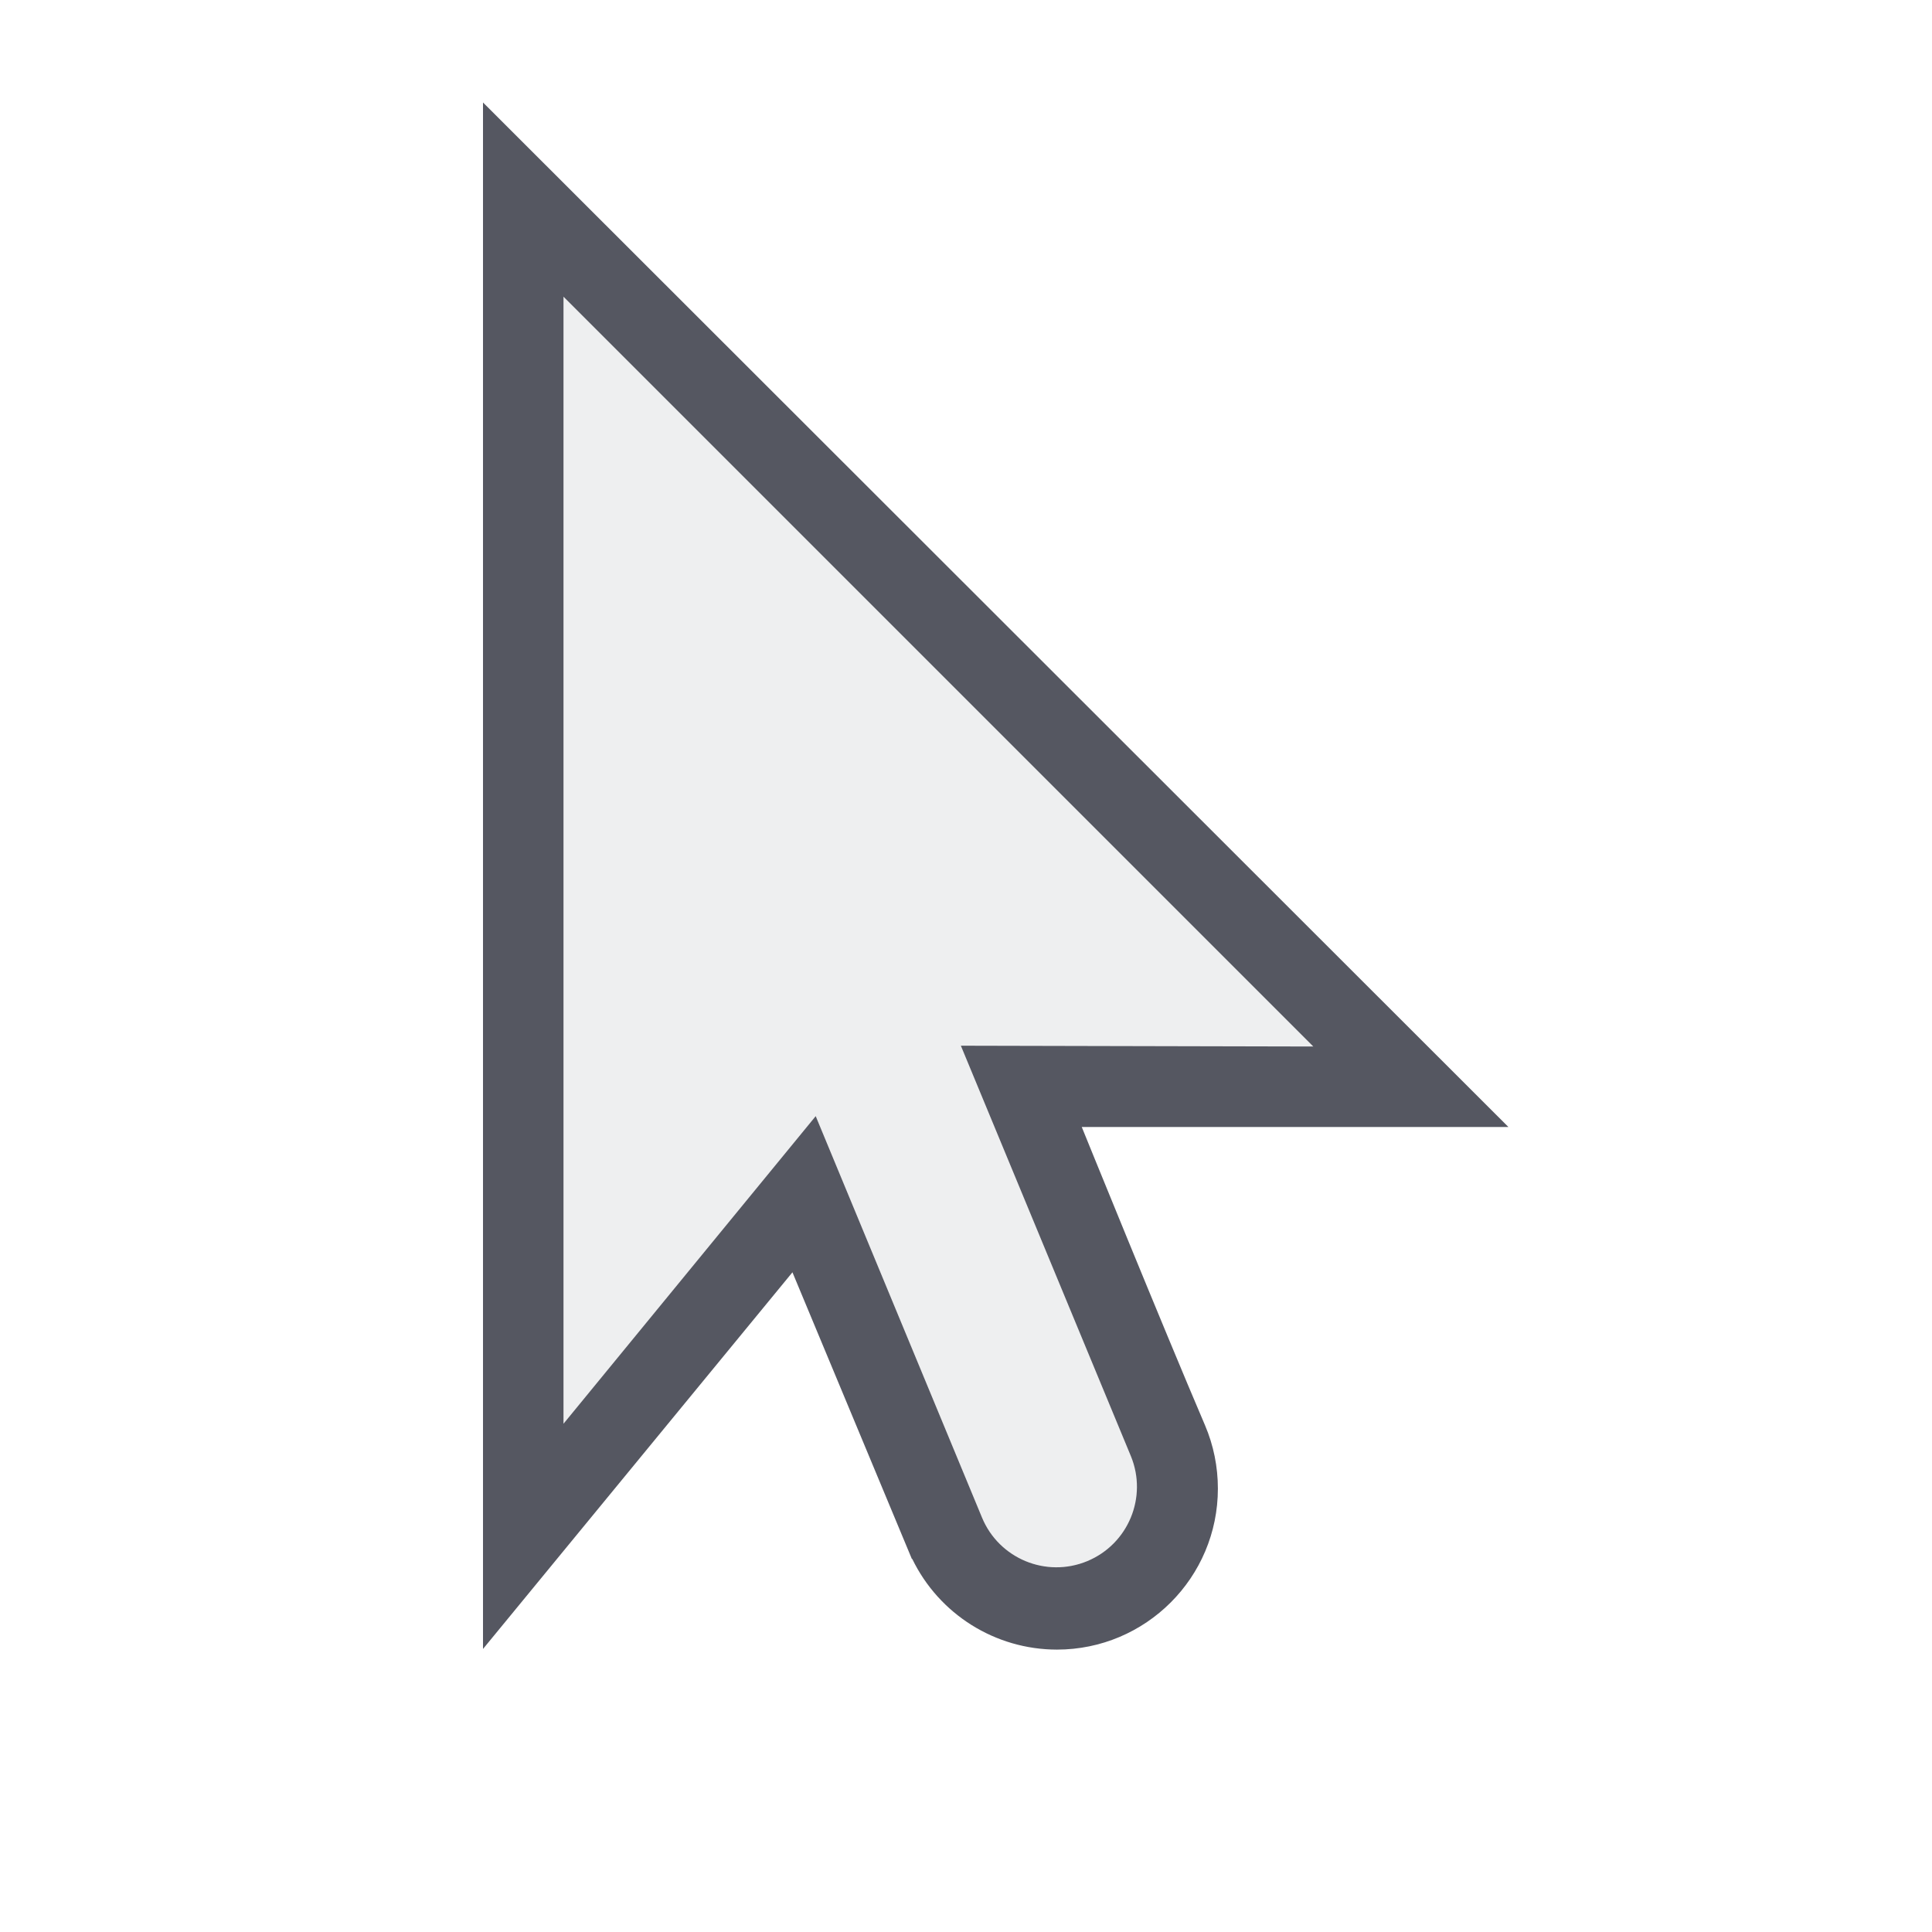
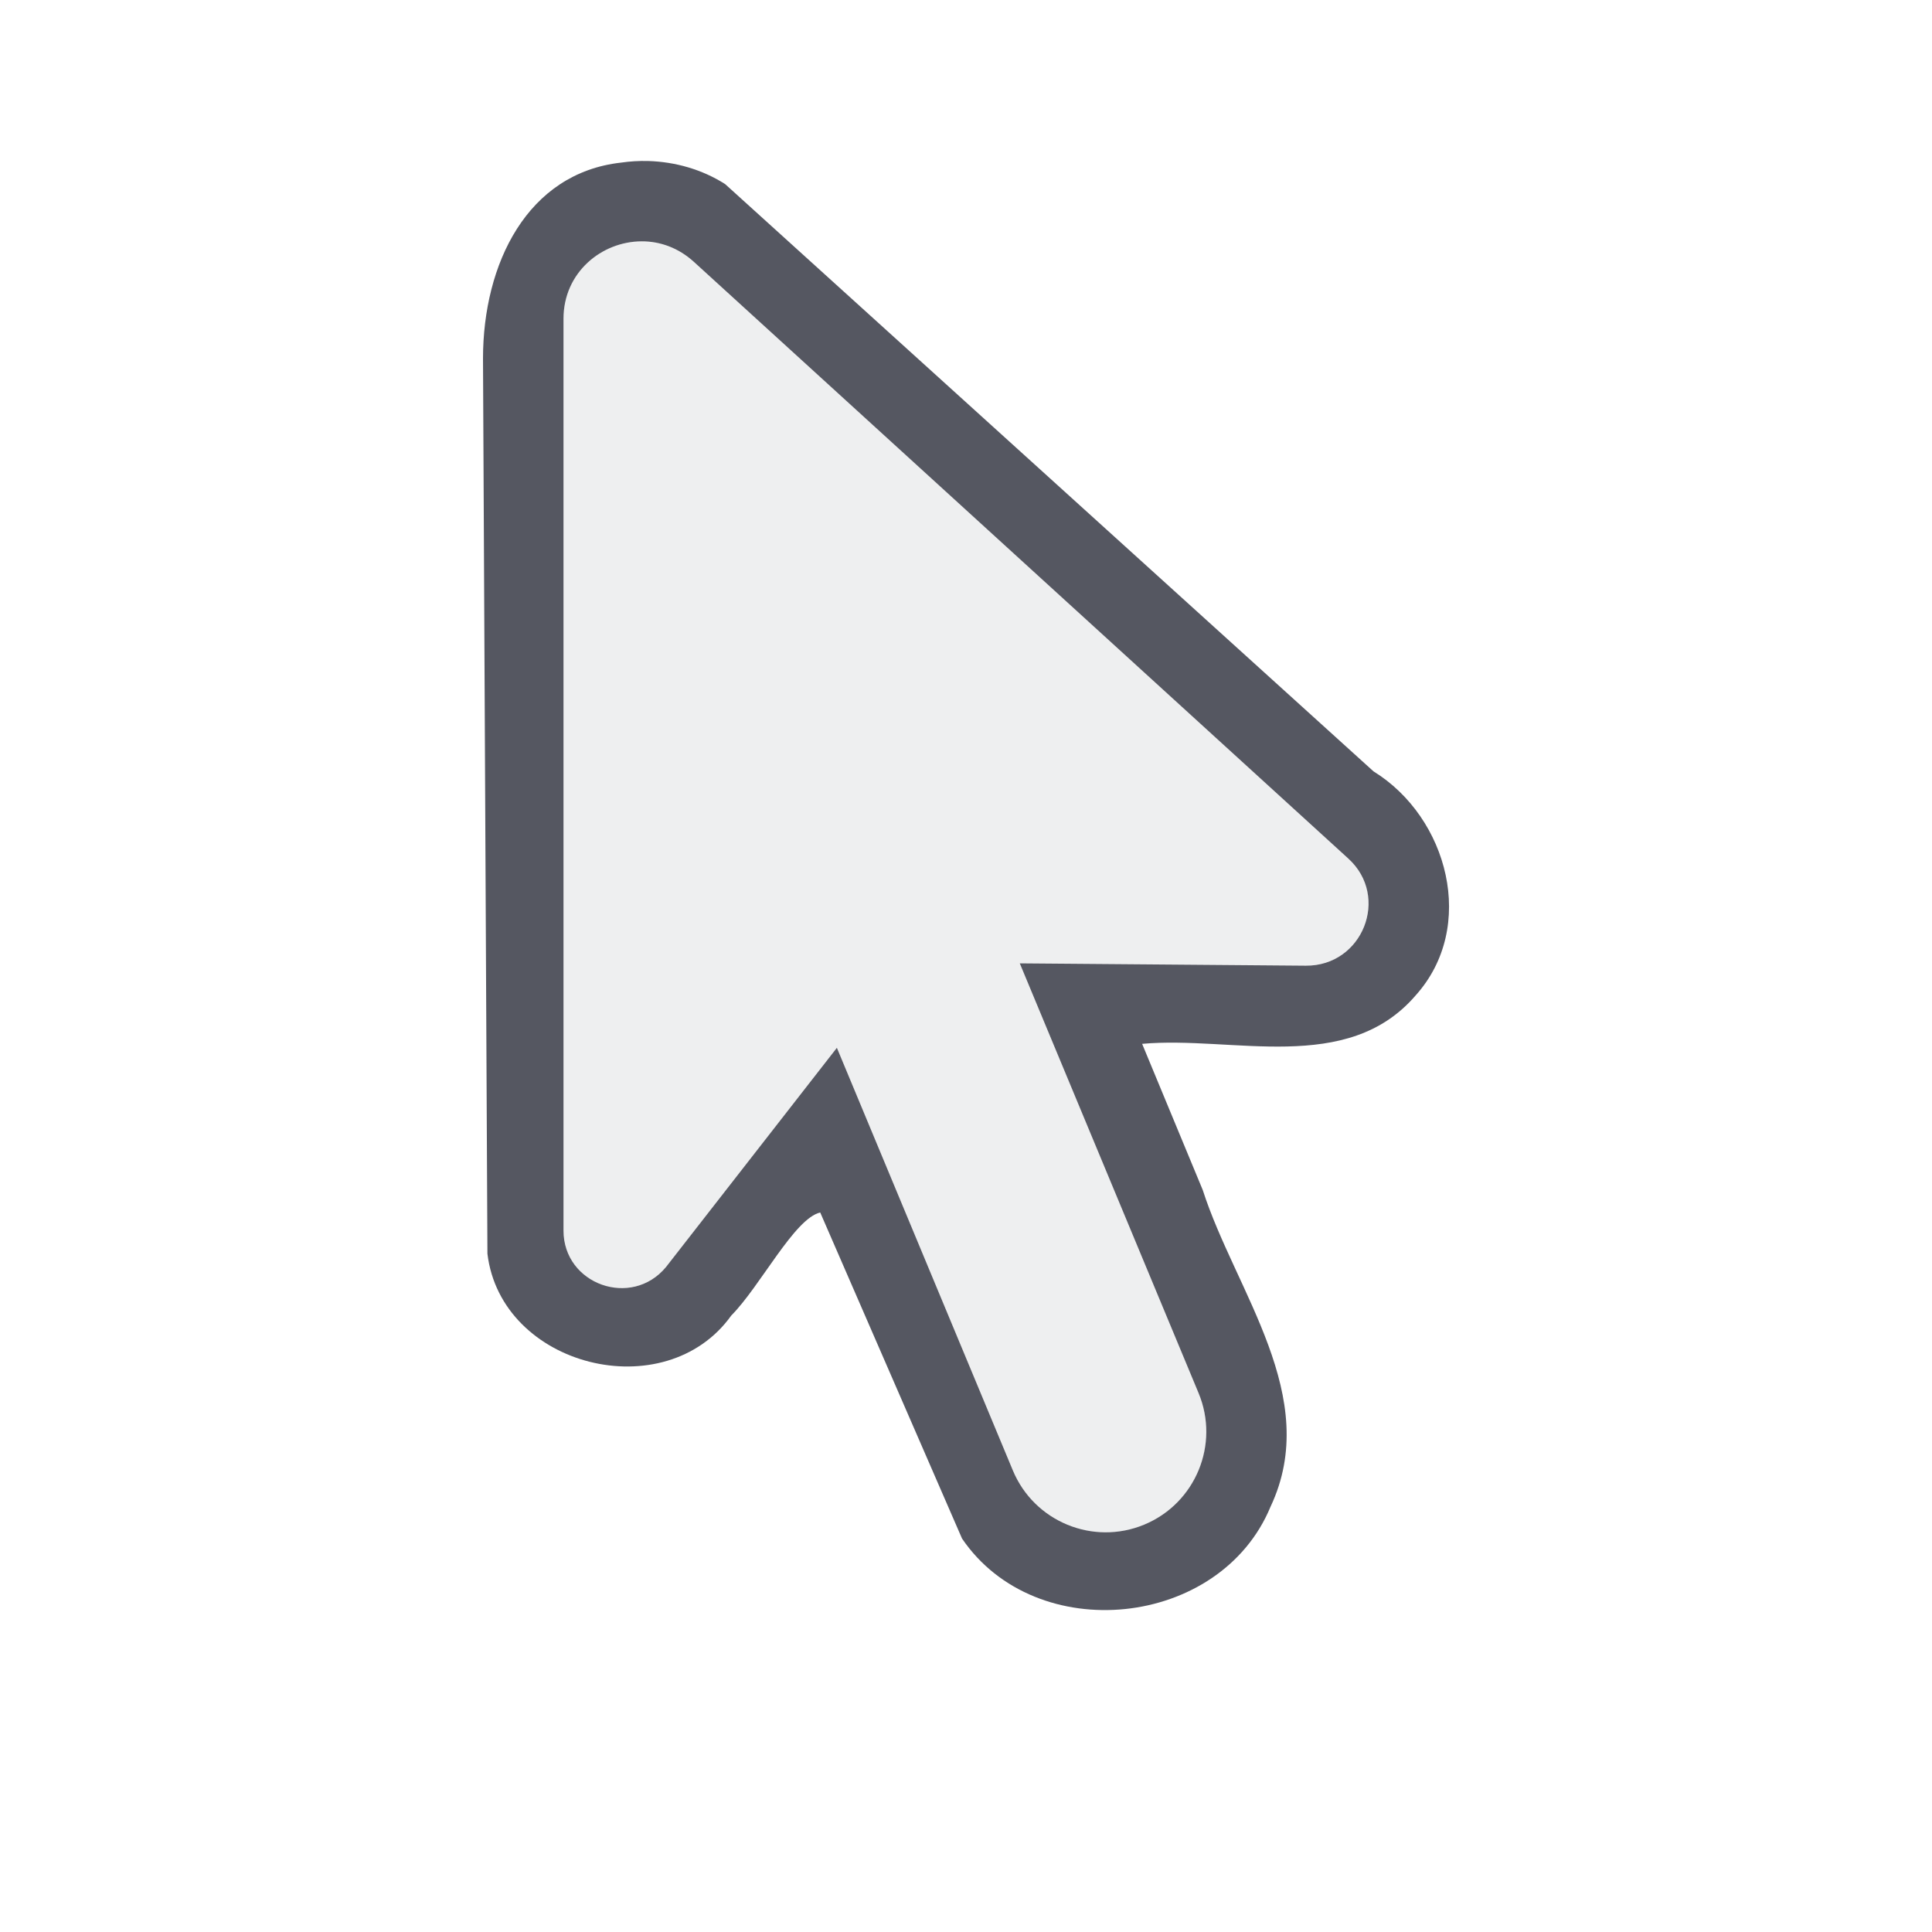
<svg xmlns="http://www.w3.org/2000/svg" version="1.0" id="svg2" height="24" width="24">
  <defs id="defs4" />
-   <path style="fill:#555761;stroke:none;stroke-width:1;stroke-linecap:butt;stroke-linejoin:miter;stroke-opacity:1;font-variant-east_asian:normal;opacity:1;vector-effect:none;fill-opacity:1;stroke-miterlimit:4;stroke-dasharray:none;stroke-dashoffset:0;marker:none;paint-order:normal" d="M 6 1.273 L 6 20.484 L 9.844 15.805 L 11.328 19.367 L 11.332 19.365 C 11.666 20.054 12.364 20.491 13.129 20.492 C 14.233 20.492 15.129 19.597 15.129 18.492 C 15.129 18.221 15.075 17.953 14.969 17.705 C 14.449 16.49 13.438 14 13.438 14 L 18.738 14 L 6 1.273 z M 7 3.686 L 16.314 13 L 11.936 12.99 L 14.047 18.086 A 1 1 0 1 1 12.199 18.852 L 10.133 13.865 L 7 17.686 L 7 3.686 z " id="path977" />
  <g style="display:none" id="layer2" transform="translate(-15,-160)">
    <rect y="160" x="15" height="24" width="24" id="left_ptr" style="color:#000000;display:block;overflow:visible;visibility:visible;opacity:0.3;fill:#000000;fill-opacity:1;fill-rule:nonzero;stroke:none;stroke-width:1;marker:none;enable-background:accumulate" />
    <rect style="color:#000000;display:block;overflow:visible;visibility:visible;opacity:0.3;fill:#000000;fill-opacity:1;fill-rule:nonzero;stroke:none;stroke-width:1;marker:none;enable-background:accumulate" id="hand1" width="24" height="24" x="50" y="160" />
    <rect y="160" x="190" height="24" width="24" id="hand2" style="color:#000000;display:block;overflow:visible;visibility:visible;opacity:0.3;fill:#000000;fill-opacity:1;fill-rule:nonzero;stroke:none;stroke-width:1;marker:none;enable-background:accumulate" />
    <rect y="160" x="85" height="24" width="24" id="grabbing" style="color:#000000;display:block;overflow:visible;visibility:visible;opacity:0.3;fill:#000000;fill-opacity:1;fill-rule:nonzero;stroke:none;stroke-width:1;marker:none;enable-background:accumulate" />
    <rect style="color:#000000;display:block;overflow:visible;visibility:visible;opacity:0.3;fill:#000000;fill-opacity:1;fill-rule:nonzero;stroke:none;stroke-width:1;marker:none;enable-background:accumulate" id="plus" width="24" height="24" x="120" y="160" />
    <rect y="160" x="155" height="24" width="24" id="right_ptr" style="color:#000000;display:block;overflow:visible;visibility:visible;opacity:0.3;fill:#000000;fill-opacity:1;fill-rule:nonzero;stroke:none;stroke-width:1;marker:none;enable-background:accumulate" />
    <rect style="color:#000000;display:block;overflow:visible;visibility:visible;opacity:0.3;fill:#000000;fill-opacity:1;fill-rule:nonzero;stroke:none;stroke-width:1;marker:none;enable-background:accumulate" id="pencil" width="24.062" height="24" x="224.938" y="160" />
    <rect y="160" x="260" height="24" width="24" id="xterm" style="color:#000000;display:block;overflow:visible;visibility:visible;opacity:0.3;fill:#000000;fill-opacity:1;fill-rule:nonzero;stroke:none;stroke-width:1;marker:none;enable-background:accumulate" />
    <rect style="color:#000000;display:block;overflow:visible;visibility:visible;opacity:0.3;fill:#000000;fill-opacity:1;fill-rule:nonzero;stroke:none;stroke-width:1;marker:none;enable-background:accumulate" id="left_ptr_watch_0001" width="24" height="24" x="14" y="364" />
    <rect style="color:#000000;display:block;overflow:visible;visibility:visible;opacity:0.3;fill:#000000;fill-opacity:1;fill-rule:nonzero;stroke:none;stroke-width:1;marker:none;enable-background:accumulate" id="watch_0001" width="24" height="24" x="14" y="337" />
    <rect y="195" x="85" height="24" width="24" id="bottom_side" style="color:#000000;display:block;overflow:visible;visibility:visible;opacity:0.3;fill:#000000;fill-opacity:1;fill-rule:nonzero;stroke:none;stroke-width:1;marker:none;enable-background:accumulate" />
    <rect style="color:#000000;display:block;overflow:visible;visibility:visible;opacity:0.3;fill:#000000;fill-opacity:1;fill-rule:nonzero;stroke:none;stroke-width:1;marker:none;enable-background:accumulate" id="top_side" width="24" height="24" x="120" y="195" />
    <rect y="195" x="155" height="24" width="24" id="right_side" style="color:#000000;display:block;overflow:visible;visibility:visible;opacity:0.3;fill:#000000;fill-opacity:1;fill-rule:nonzero;stroke:none;stroke-width:1;marker:none;enable-background:accumulate" />
    <rect style="color:#000000;display:block;overflow:visible;visibility:visible;opacity:0.3;fill:#000000;fill-opacity:1;fill-rule:nonzero;stroke:none;stroke-width:1;marker:none;enable-background:accumulate" id="left_side" width="24.062" height="24" x="189.938" y="195" />
    <rect y="195" x="225" height="24" width="24" id="bottom_left_corner" style="color:#000000;display:block;overflow:visible;visibility:visible;opacity:0.3;fill:#000000;fill-opacity:1;fill-rule:nonzero;stroke:none;stroke-width:1;marker:none;enable-background:accumulate" />
    <rect style="color:#000000;display:block;overflow:visible;visibility:visible;opacity:0.3;fill:#000000;fill-opacity:1;fill-rule:nonzero;stroke:none;stroke-width:1;marker:none;enable-background:accumulate" id="bottom_right_corner" width="24" height="24" x="260" y="195" />
    <rect y="195" x="295" height="24" width="24" id="top_left_corner" style="color:#000000;display:block;overflow:visible;visibility:visible;opacity:0.3;fill:#000000;fill-opacity:1;fill-rule:nonzero;stroke:none;stroke-width:1;marker:none;enable-background:accumulate" />
    <rect y="195" x="15" height="24" width="24" id="question_arrow" style="color:#000000;display:block;overflow:visible;visibility:visible;opacity:0.3;fill:#000000;fill-opacity:1;fill-rule:nonzero;stroke:none;stroke-width:1;marker:none;enable-background:accumulate" />
    <rect style="color:#000000;display:block;overflow:visible;visibility:visible;opacity:0.3;fill:#000000;fill-opacity:1;fill-rule:nonzero;stroke:none;stroke-width:1;marker:none;enable-background:accumulate" id="top_right_corner" width="24" height="24" x="330" y="195" />
    <rect y="160" x="330" height="24" width="24" id="X_cursor" style="color:#000000;display:block;overflow:visible;visibility:visible;opacity:0.3;fill:#000000;fill-opacity:1;fill-rule:nonzero;stroke:none;stroke-width:1;marker:none;enable-background:accumulate" />
    <rect y="230.061" x="50" height="24" width="24" id="lr_angle" style="color:#000000;display:block;overflow:visible;visibility:visible;opacity:0.3;fill:#000000;fill-opacity:1;fill-rule:nonzero;stroke:none;stroke-width:1;marker:none;enable-background:accumulate" />
    <rect style="color:#000000;display:block;overflow:visible;visibility:visible;opacity:0.3;fill:#000000;fill-opacity:1;fill-rule:nonzero;stroke:none;stroke-width:1;marker:none;enable-background:accumulate" id="ul_angle" width="24" height="24" x="85" y="230.061" />
    <rect y="230.061" x="120" height="24" width="24" id="ur_angle" style="color:#000000;display:block;overflow:visible;visibility:visible;opacity:0.3;fill:#000000;fill-opacity:1;fill-rule:nonzero;stroke:none;stroke-width:1;marker:none;enable-background:accumulate" />
    <rect style="color:#000000;display:block;overflow:visible;visibility:visible;opacity:0.3;fill:#000000;fill-opacity:1;fill-rule:nonzero;stroke:none;stroke-width:1;marker:none;enable-background:accumulate" id="top_tee" width="24" height="24" x="155" y="230.061" />
    <rect y="230.061" x="189.938" height="24" width="24.062" id="bottom_tee" style="color:#000000;display:block;overflow:visible;visibility:visible;opacity:0.3;fill:#000000;fill-opacity:1;fill-rule:nonzero;stroke:none;stroke-width:1;marker:none;enable-background:accumulate" />
    <rect style="color:#000000;display:block;overflow:visible;visibility:visible;opacity:0.3;fill:#000000;fill-opacity:1;fill-rule:nonzero;stroke:none;stroke-width:1;marker:none;enable-background:accumulate" id="left_tee" width="24" height="24" x="225" y="230.061" />
    <rect y="230.061" x="260" height="24" width="24" id="right_tee" style="color:#000000;display:block;overflow:visible;visibility:visible;opacity:0.3;fill:#000000;fill-opacity:1;fill-rule:nonzero;stroke:none;stroke-width:1;marker:none;enable-background:accumulate" />
    <rect style="color:#000000;display:block;overflow:visible;visibility:visible;opacity:0.3;fill:#000000;fill-opacity:1;fill-rule:nonzero;stroke:none;stroke-width:1;marker:none;enable-background:accumulate" id="copy" width="24" height="23.939" x="295" y="230.061" />
    <rect style="color:#000000;display:block;overflow:visible;visibility:visible;opacity:0.3;fill:#000000;fill-opacity:1;fill-rule:nonzero;stroke:none;stroke-width:1;marker:none;enable-background:accumulate" id="ll_angle" width="24" height="24" x="15" y="230.061" />
    <rect y="230.061" x="330" height="24" width="24" id="move" style="color:#000000;display:block;overflow:visible;visibility:visible;opacity:0.3;fill:#000000;fill-opacity:1;fill-rule:nonzero;stroke:none;stroke-width:1;marker:none;enable-background:accumulate" />
    <rect style="color:#000000;display:block;overflow:visible;visibility:visible;opacity:0.3;fill:#000000;fill-opacity:1;fill-rule:nonzero;stroke:none;stroke-width:1;marker:none;enable-background:accumulate" id="circle" width="24" height="24" x="50" y="265.033" />
    <rect y="265.033" x="15" height="24" width="24" id="link" style="color:#000000;display:block;overflow:visible;visibility:visible;opacity:0.3;fill:#000000;fill-opacity:1;fill-rule:nonzero;stroke:none;stroke-width:1;marker:none;enable-background:accumulate" />
    <rect y="265" x="85" height="24.033" width="24" id="crossed_circle" style="color:#000000;display:block;overflow:visible;visibility:visible;opacity:0.3;fill:#000000;fill-opacity:1;fill-rule:nonzero;stroke:none;stroke-width:1;marker:none;enable-background:accumulate" />
    <rect style="color:#000000;display:block;overflow:visible;visibility:visible;opacity:0.3;fill:#000000;fill-opacity:1;fill-rule:nonzero;stroke:none;stroke-width:1;marker:none;enable-background:accumulate" id="cross" width="24" height="24" x="120" y="265" />
    <rect y="265" x="155" height="24" width="24" id="crosshair" style="color:#000000;display:block;overflow:visible;visibility:visible;opacity:0.3;fill:#000000;fill-opacity:1;fill-rule:nonzero;stroke:none;stroke-width:1;marker:none;enable-background:accumulate" />
    <rect y="265.033" x="224" height="24" width="24" id="dnd-ask" style="color:#000000;display:block;overflow:visible;visibility:visible;opacity:0.3;fill:#000000;fill-opacity:1;fill-rule:nonzero;stroke:none;stroke-width:1;marker:none;enable-background:accumulate" />
    <rect style="color:#000000;display:block;overflow:visible;visibility:visible;opacity:0.3;fill:#000000;fill-opacity:1;fill-rule:nonzero;stroke:none;stroke-width:1;marker:none;enable-background:accumulate" id="dnd-none" width="24" height="24" x="189" y="265.033" />
    <rect style="color:#000000;display:block;overflow:visible;visibility:visible;opacity:0.3;fill:#000000;fill-opacity:1;fill-rule:nonzero;stroke:none;stroke-width:1;marker:none;enable-background:accumulate" id="dnd-copy" width="24" height="24.033" x="259" y="265" />
    <rect y="265" x="294" height="24" width="24" id="dnd-link" style="color:#000000;display:block;overflow:visible;visibility:visible;opacity:0.3;fill:#000000;fill-opacity:1;fill-rule:nonzero;stroke:none;stroke-width:1;marker:none;enable-background:accumulate" />
    <rect style="color:#000000;display:block;overflow:visible;visibility:visible;opacity:0.3;fill:#000000;fill-opacity:1;fill-rule:nonzero;stroke:none;stroke-width:1;marker:none;enable-background:accumulate" id="dnd-move" width="24" height="24" x="329" y="265" />
    <rect y="300" x="50" height="24" width="24" id="bd_double_arrow" style="color:#000000;display:block;overflow:visible;visibility:visible;opacity:0.3;fill:#000000;fill-opacity:1;fill-rule:nonzero;stroke:none;stroke-width:1;marker:none;enable-background:accumulate" />
    <rect style="color:#000000;display:block;overflow:visible;visibility:visible;opacity:0.3;fill:#000000;fill-opacity:1;fill-rule:nonzero;stroke:none;stroke-width:1;marker:none;enable-background:accumulate" id="fd_double_arrow" width="24" height="24" x="15" y="300" />
    <rect style="color:#000000;display:block;overflow:visible;visibility:visible;opacity:0.3;fill:#000000;fill-opacity:1;fill-rule:nonzero;stroke:none;stroke-width:1;marker:none;enable-background:accumulate" id="sb_v_double_arrow" width="24" height="24.033" x="85" y="299.967" />
    <rect y="299.967" x="120" height="24" width="24" id="sb_h_double_arrow" style="color:#000000;display:block;overflow:visible;visibility:visible;opacity:0.3;fill:#000000;fill-opacity:1;fill-rule:nonzero;stroke:none;stroke-width:1;marker:none;enable-background:accumulate" />
    <rect style="color:#000000;display:block;overflow:visible;visibility:visible;opacity:0.3;fill:#000000;fill-opacity:1;fill-rule:nonzero;stroke:none;stroke-width:1;marker:none;enable-background:accumulate" id="sb_right_arrow" width="24" height="24" x="155" y="299.967" />
    <rect style="color:#000000;display:block;overflow:visible;visibility:visible;opacity:0.3;fill:#000000;fill-opacity:1;fill-rule:nonzero;stroke:none;stroke-width:1;marker:none;enable-background:accumulate" id="sb_up_arrow" width="24" height="24" x="224" y="300" />
    <rect y="300" x="189" height="24" width="24" id="sb_left_arrow" style="color:#000000;display:block;overflow:visible;visibility:visible;opacity:0.3;fill:#000000;fill-opacity:1;fill-rule:nonzero;stroke:none;stroke-width:1;marker:none;enable-background:accumulate" />
    <rect y="299.967" x="259" height="24.033" width="24" id="sb_down_arrow" style="color:#000000;display:block;overflow:visible;visibility:visible;opacity:0.3;fill:#000000;fill-opacity:1;fill-rule:nonzero;stroke:none;stroke-width:1;marker:none;enable-background:accumulate" />
    <rect style="color:#000000;display:block;overflow:visible;visibility:visible;opacity:0.3;fill:#000000;fill-opacity:1;fill-rule:nonzero;stroke:none;stroke-width:1;marker:none;enable-background:accumulate" id="tcross" width="24" height="24.033" x="294" y="299.967" />
    <rect y="300" x="329" height="24" width="24" id="dotbox" style="color:#000000;display:block;overflow:visible;visibility:visible;opacity:0.3;fill:#000000;fill-opacity:1;fill-rule:nonzero;stroke:none;stroke-width:1;marker:none;enable-background:accumulate" />
    <rect y="337" x="42" height="24" width="24" id="watch_0002" style="color:#000000;display:block;overflow:visible;visibility:visible;opacity:0.3;fill:#000000;fill-opacity:1;fill-rule:nonzero;stroke:none;stroke-width:1;marker:none;enable-background:accumulate" />
    <rect y="337" x="70" height="24" width="24" id="watch_0003" style="color:#000000;display:block;overflow:visible;visibility:visible;opacity:0.3;fill:#000000;fill-opacity:1;fill-rule:nonzero;stroke:none;stroke-width:1;marker:none;enable-background:accumulate" />
    <rect style="color:#000000;display:block;overflow:visible;visibility:visible;opacity:0.3;fill:#000000;fill-opacity:1;fill-rule:nonzero;stroke:none;stroke-width:1;marker:none;enable-background:accumulate" id="watch_0004" width="24" height="24" x="98" y="337" />
    <rect y="337" x="126" height="24" width="24" id="watch_0005" style="color:#000000;display:block;overflow:visible;visibility:visible;opacity:0.3;fill:#000000;fill-opacity:1;fill-rule:nonzero;stroke:none;stroke-width:1;marker:none;enable-background:accumulate" />
    <rect style="color:#000000;display:block;overflow:visible;visibility:visible;opacity:0.3;fill:#000000;fill-opacity:1;fill-rule:nonzero;stroke:none;stroke-width:1;marker:none;enable-background:accumulate" id="watch_0006" width="24" height="24" x="154" y="337" />
    <rect style="color:#000000;display:block;overflow:visible;visibility:visible;opacity:0.3;fill:#000000;fill-opacity:1;fill-rule:nonzero;stroke:none;stroke-width:1;marker:none;enable-background:accumulate" id="watch_0007" width="24" height="24" x="182" y="337" />
    <rect y="337" x="210" height="24" width="24" id="watch_0008" style="color:#000000;display:block;overflow:visible;visibility:visible;opacity:0.3;fill:#000000;fill-opacity:1;fill-rule:nonzero;stroke:none;stroke-width:1;marker:none;enable-background:accumulate" />
    <rect y="364" x="42" height="24" width="24" id="left_ptr_watch_0002" style="color:#000000;display:block;overflow:visible;visibility:visible;opacity:0.3;fill:#000000;fill-opacity:1;fill-rule:nonzero;stroke:none;stroke-width:1;marker:none;enable-background:accumulate" />
    <rect style="color:#000000;display:block;overflow:visible;visibility:visible;opacity:0.3;fill:#000000;fill-opacity:1;fill-rule:nonzero;stroke:none;stroke-width:1;marker:none;enable-background:accumulate" id="left_ptr_watch_0003" width="24" height="24" x="70" y="364" />
    <rect style="color:#000000;display:block;overflow:visible;visibility:visible;opacity:0.3;fill:#000000;fill-opacity:1;fill-rule:nonzero;stroke:none;stroke-width:1;marker:none;enable-background:accumulate" id="left_ptr_watch_0004" width="24" height="24" x="98" y="364" />
    <rect y="364" x="126" height="24" width="24" id="left_ptr_watch_0005" style="color:#000000;display:block;overflow:visible;visibility:visible;opacity:0.3;fill:#000000;fill-opacity:1;fill-rule:nonzero;stroke:none;stroke-width:1;marker:none;enable-background:accumulate" />
    <rect style="color:#000000;display:block;overflow:visible;visibility:visible;opacity:0.3;fill:#000000;fill-opacity:1;fill-rule:nonzero;stroke:none;stroke-width:1;marker:none;enable-background:accumulate" id="left_ptr_watch_0006" width="24" height="24" x="154" y="364" />
    <rect y="364" x="182" height="24" width="24" id="left_ptr_watch_0007" style="color:#000000;display:block;overflow:visible;visibility:visible;opacity:0.3;fill:#000000;fill-opacity:1;fill-rule:nonzero;stroke:none;stroke-width:1;marker:none;enable-background:accumulate" />
    <rect y="364" x="210" height="24" width="24" id="left_ptr_watch_0008" style="color:#000000;display:block;overflow:visible;visibility:visible;opacity:0.3;fill:#000000;fill-opacity:1;fill-rule:nonzero;stroke:none;stroke-width:1;marker:none;enable-background:accumulate" />
    <rect y="337" x="238" height="24" width="24" id="watch_0009" style="color:#000000;display:block;overflow:visible;visibility:visible;opacity:0.3;fill:#000000;fill-opacity:1;fill-rule:nonzero;stroke:none;stroke-width:1;marker:none;enable-background:accumulate" />
    <rect style="color:#000000;display:block;overflow:visible;visibility:visible;opacity:0.3;fill:#000000;fill-opacity:1;fill-rule:nonzero;stroke:none;stroke-width:1;marker:none;enable-background:accumulate" id="watch_0010" width="24" height="24" x="266" y="337" />
    <rect style="color:#000000;display:block;overflow:visible;visibility:visible;opacity:0.3;fill:#000000;fill-opacity:1;fill-rule:nonzero;stroke:none;stroke-width:1;marker:none;enable-background:accumulate" id="watch_0011" width="24" height="24" x="294" y="337" />
    <rect y="337" x="322" height="24" width="24" id="watch_0012" style="color:#000000;display:block;overflow:visible;visibility:visible;opacity:0.3;fill:#000000;fill-opacity:1;fill-rule:nonzero;stroke:none;stroke-width:1;marker:none;enable-background:accumulate" />
    <rect style="color:#000000;display:block;overflow:visible;visibility:visible;opacity:0.3;fill:#000000;fill-opacity:1;fill-rule:nonzero;stroke:none;stroke-width:1;marker:none;enable-background:accumulate" id="watch_0013" width="24" height="24" x="350" y="337" />
    <rect y="337" x="378" height="24" width="24" id="watch_0014" style="color:#000000;display:block;overflow:visible;visibility:visible;opacity:0.3;fill:#000000;fill-opacity:1;fill-rule:nonzero;stroke:none;stroke-width:1;marker:none;enable-background:accumulate" />
    <rect y="337" x="406" height="24" width="24" id="watch_0015" style="color:#000000;display:block;overflow:visible;visibility:visible;opacity:0.3;fill:#000000;fill-opacity:1;fill-rule:nonzero;stroke:none;stroke-width:1;marker:none;enable-background:accumulate" />
    <rect style="color:#000000;display:block;overflow:visible;visibility:visible;opacity:0.3;fill:#000000;fill-opacity:1;fill-rule:nonzero;stroke:none;stroke-width:1;marker:none;enable-background:accumulate" id="watch_0016" width="24" height="24" x="434" y="337" />
  </g>
-   <path style="fill:#555761;fill-opacity:1;fill-rule:evenodd;stroke:none;stroke-width:1;stroke-linecap:round;stroke-linejoin:round;stroke-miterlimit:4;stroke-dasharray:none;stroke-opacity:1;font-variant-east_asian:normal;opacity:0.1;vector-effect:none;stroke-dashoffset:0;marker:none;paint-order:normal" d="M 7,3.686 V 17.686 l 3.133,-3.82 2.066,4.986 a 1,1 0 1 0 1.848,-0.766 L 11.936,12.99 16.314,13 Z" id="path7371" />
+   <path id="path7371-7-0" style="font-variation-settings:normal;vector-effect:none;fill:#555761;fill-opacity:1;fill-rule:evenodd;stroke:none;stroke-width:1;stroke-linecap:butt;stroke-linejoin:miter;stroke-miterlimit:4;stroke-dasharray:none;stroke-dashoffset:0;stroke-opacity:1;-inkscape-stroke:none;stop-color:#000000;opacity:1;marker:none;paint-order:normal;stop-opacity:1" d="M 8.051 2 C 7.938 1.997 7.826 2.004 7.715 2.02 C 6.551 2.15 6 3.275 6 4.455 L 6.055 15.574 C 6.224 16.981 8.262 17.491 9.084 16.342 C 9.444 15.98 9.868 15.136 10.189 15.062 L 11.951 19.113 C 12.871 20.464 15.158 20.227 15.783 18.717 C 16.427 17.351 15.347 16.045 14.941 14.783 L 14.188 12.967 C 15.314 12.865 16.735 13.357 17.586 12.365 C 18.35 11.515 17.99 10.155 17.062 9.582 L 9.008 2.287 C 8.723 2.105 8.388 2.01 8.051 2 z M 7.971 2.998 C 8.197 2.997 8.427 3.077 8.621 3.254 L 16.75 10.666 C 17.27 11.14 16.927 12.002 16.221 11.996 L 12.668 11.967 L 14.889 17.305 C 15.154 17.942 14.852 18.674 14.215 18.939 C 13.578 19.204 12.847 18.902 12.582 18.266 L 10.396 13.016 L 8.273 15.74 C 7.845 16.257 7 15.956 7 15.287 L 7 3.959 C 7 3.385 7.473 2.999 7.971 2.998 z " />
+   <path id="path7371-6" style="font-variation-settings:normal;vector-effect:none;fill:#555761;fill-opacity:1;fill-rule:evenodd;stroke:none;stroke-width:1;stroke-linecap:round;stroke-linejoin:round;stroke-miterlimit:4;stroke-dasharray:none;stroke-dashoffset:0;stroke-opacity:1;-inkscape-stroke:none;stop-color:#000000;opacity:0.1;marker:none;paint-order:normal;stop-opacity:1" d="M 7.971,2.998 C 7.473,2.999 7,3.385 7,3.959 V 15.287 c 0,0.669 0.845,0.97 1.273,0.453 l 2.123,-2.725 2.186,5.25 c 0.265,0.637 0.996,0.938 1.633,0.674 0.638,-0.265 0.939,-0.997 0.674,-1.635 l -2.221,-5.338 3.553,0.029 C 16.927,12.002 17.27,11.14 16.75,10.666 L 8.621,3.254 C 8.427,3.077 8.197,2.997 7.971,2.998 Z" />
</svg>
